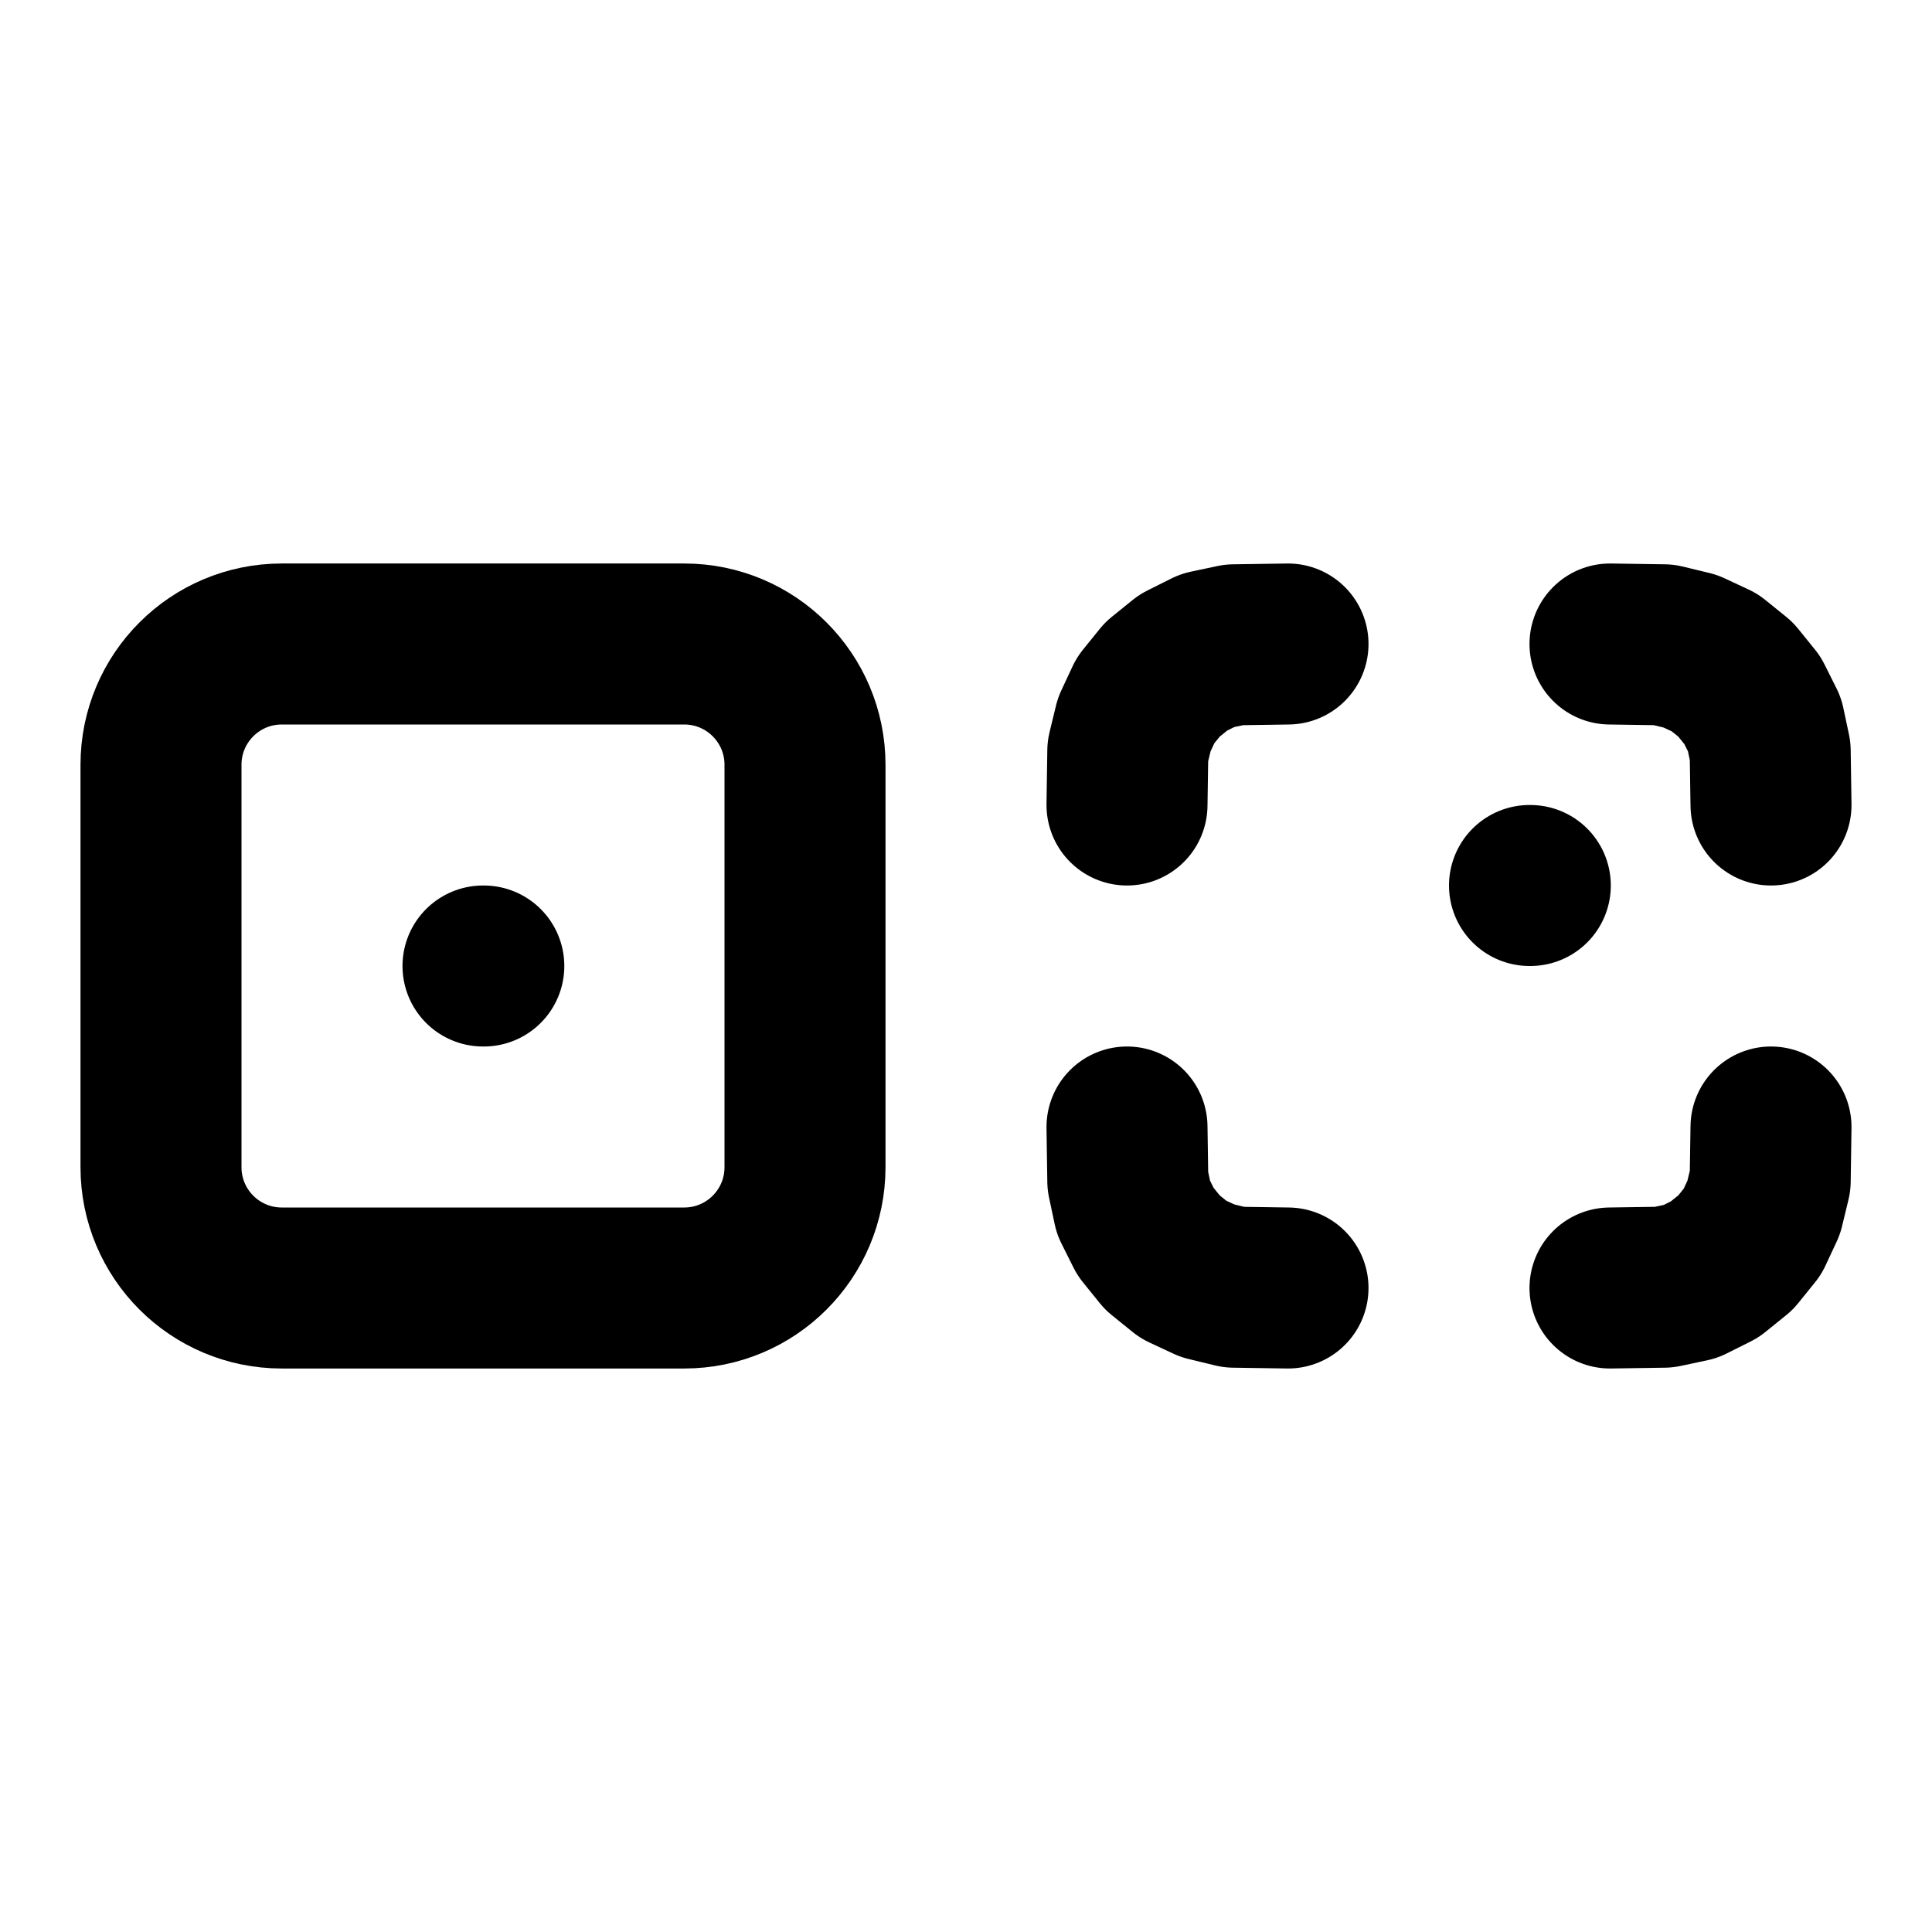
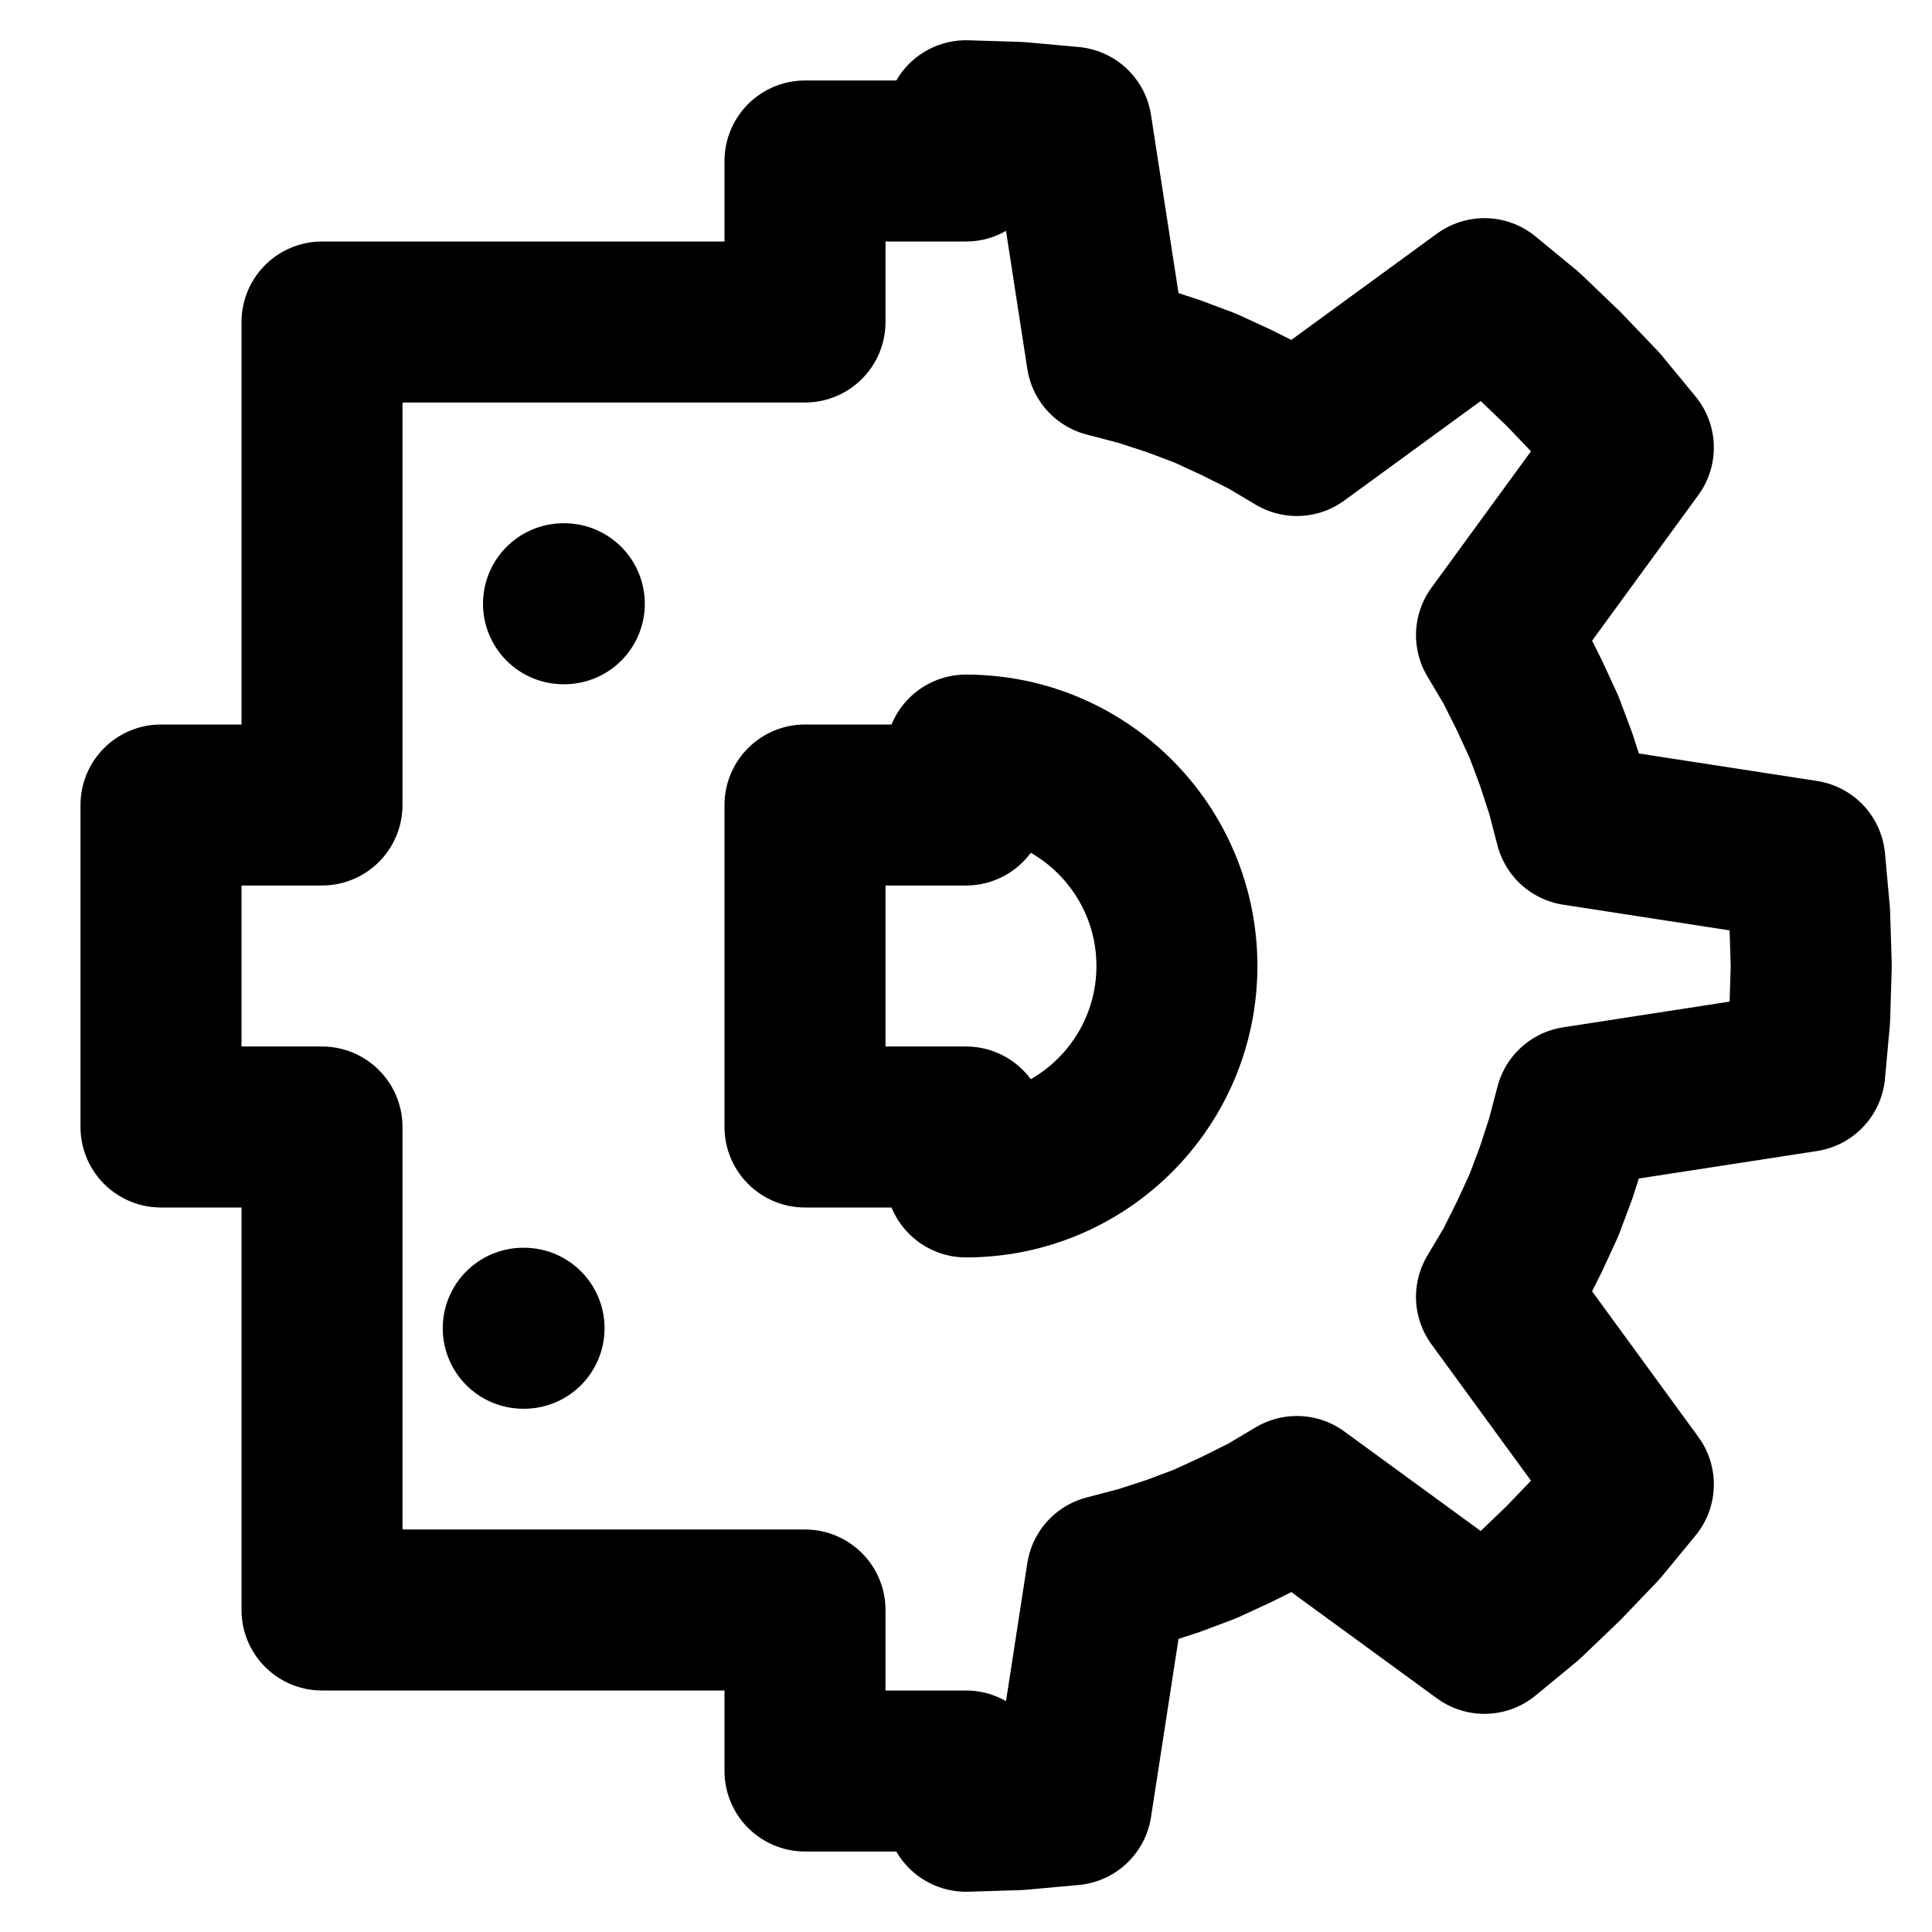
<svg xmlns="http://www.w3.org/2000/svg" width="24" height="24" viewBox="0 0 24 24" fill="none" stroke="currentColor" stroke-width="2" stroke-linecap="round" stroke-linejoin="round">
-   <path d="M3.5 8h5a1.5 1.5 0 0 1 1.5 1.5v5a1.5 1.5 0 0 1 -1.5 1.5h-5a1.5 1.5 0 0 1 -1.5 -1.5v-5a1.5 1.5 0 0 1 1.5 -1.5Z" />
-   <path d="M20 8L20.67 8.01L21 8.09L21.3 8.23L21.56 8.44L21.77 8.7L21.92 9L21.99 9.33L22 10M22 14L21.99 14.67L21.91 15L21.77 15.3L21.56 15.56L21.3 15.77L21 15.92L20.67 15.99L20 16M16 16L15.33 15.99L15 15.91L14.7 15.77L14.44 15.56L14.23 15.3L14.08 15L14.01 14.67L14 14M14 10L14.01 9.33L14.09 9L14.23 8.7L14.44 8.44L14.7 8.23L15 8.08L15.33 8.01L16 8" />
-   <path d="M6 12h.01" />
-   <path d="M19 11h.01" />
+   <path d="M12 1.5L12.65 1.52L13.31 1.58L13.75 4.43L14.17 4.54L14.57 4.67L14.97 4.82L15.36 5L15.74 5.19L16.11 5.41L18.44 3.71L18.95 4.13L19.42 4.58L19.87 5.05L20.29 5.56L18.59 7.89L18.81 8.26L19 8.64L19.18 9.03L19.33 9.43L19.46 9.83L19.57 10.25L22.42 10.69L22.48 11.35L22.5 12L22.48 12.65L22.42 13.31L19.57 13.75L19.46 14.17L19.33 14.57L19.18 14.97L19 15.36L18.81 15.74L18.59 16.11L20.29 18.44L19.87 18.95L19.42 19.42L18.95 19.87L18.44 20.29L16.11 18.59L15.74 18.81L15.36 19L14.97 19.18L14.57 19.33L14.17 19.46L13.75 19.57L13.31 22.42L12.65 22.48L12 22.5L12 22.5M12 2H10V4H4V6H4V8H4V10H2V12H2V14H4V16H4V18H4V20H10V22H12M12 10H10V14H12" />
+   <path d="M12 9.38A2.62 2.62 0 0 1 12 14.62" />
+   <path d="M7 7.5h.01M6.5 16.5h.01" />
</svg>
